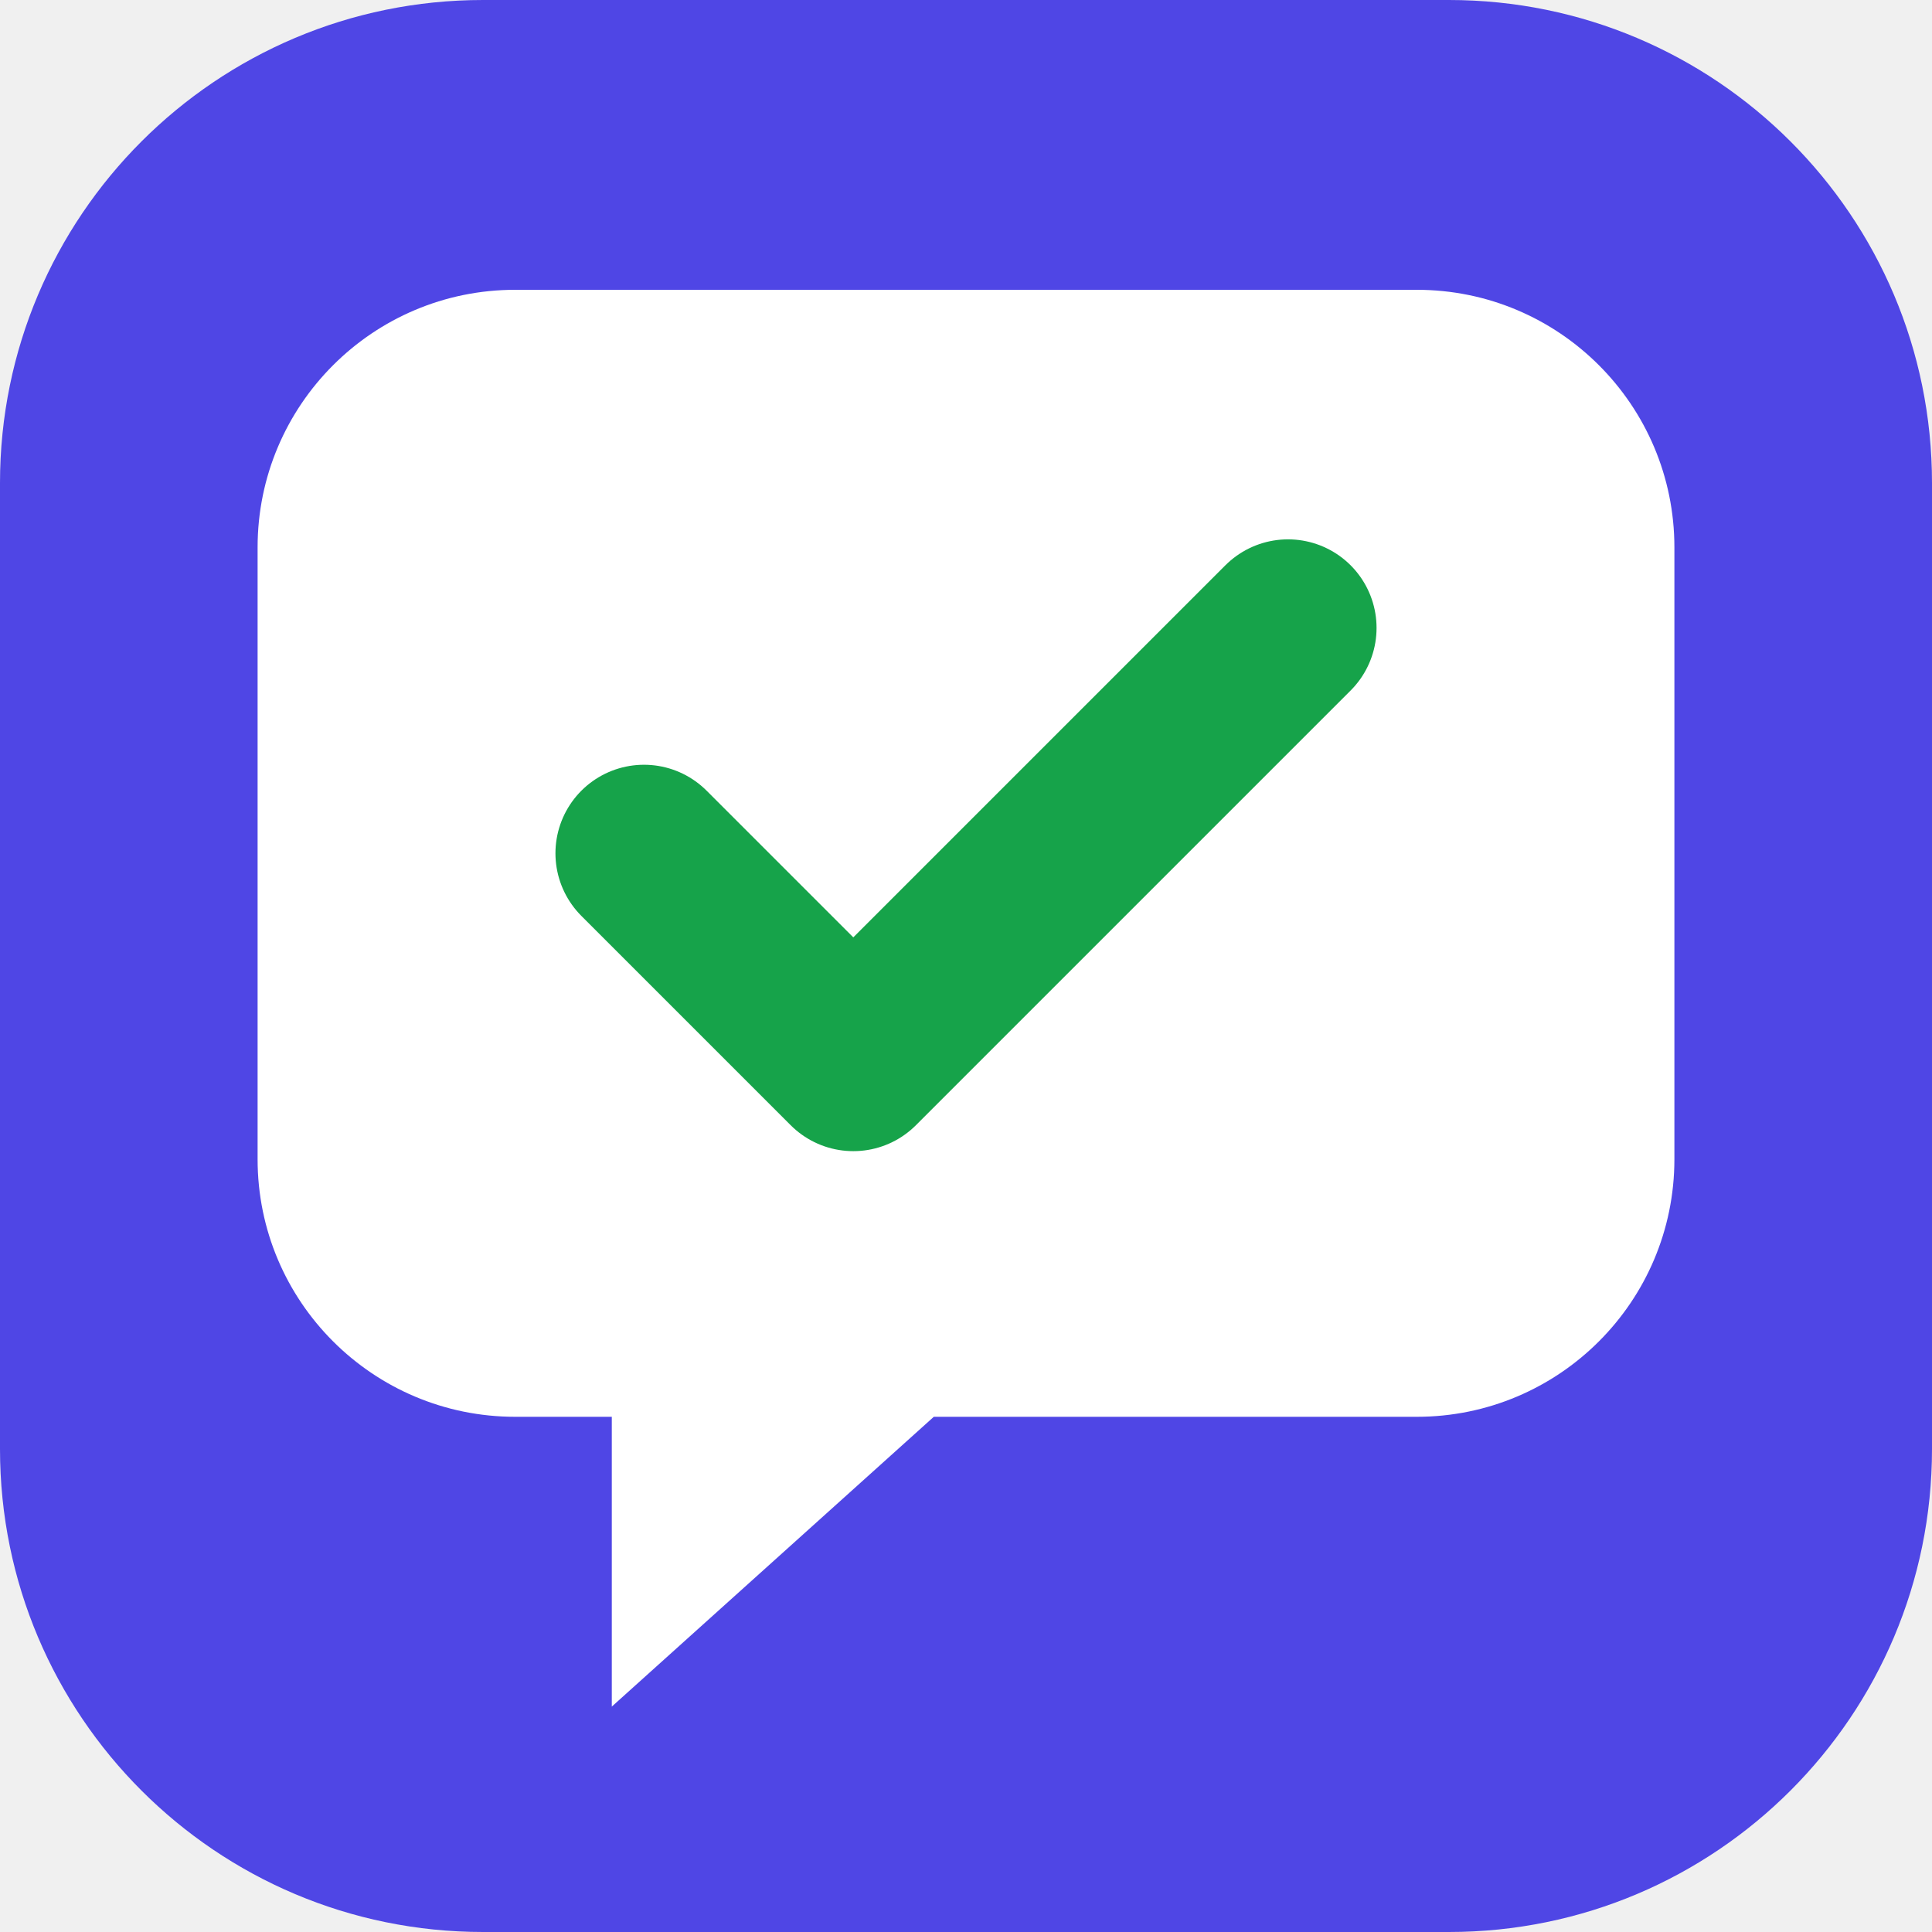
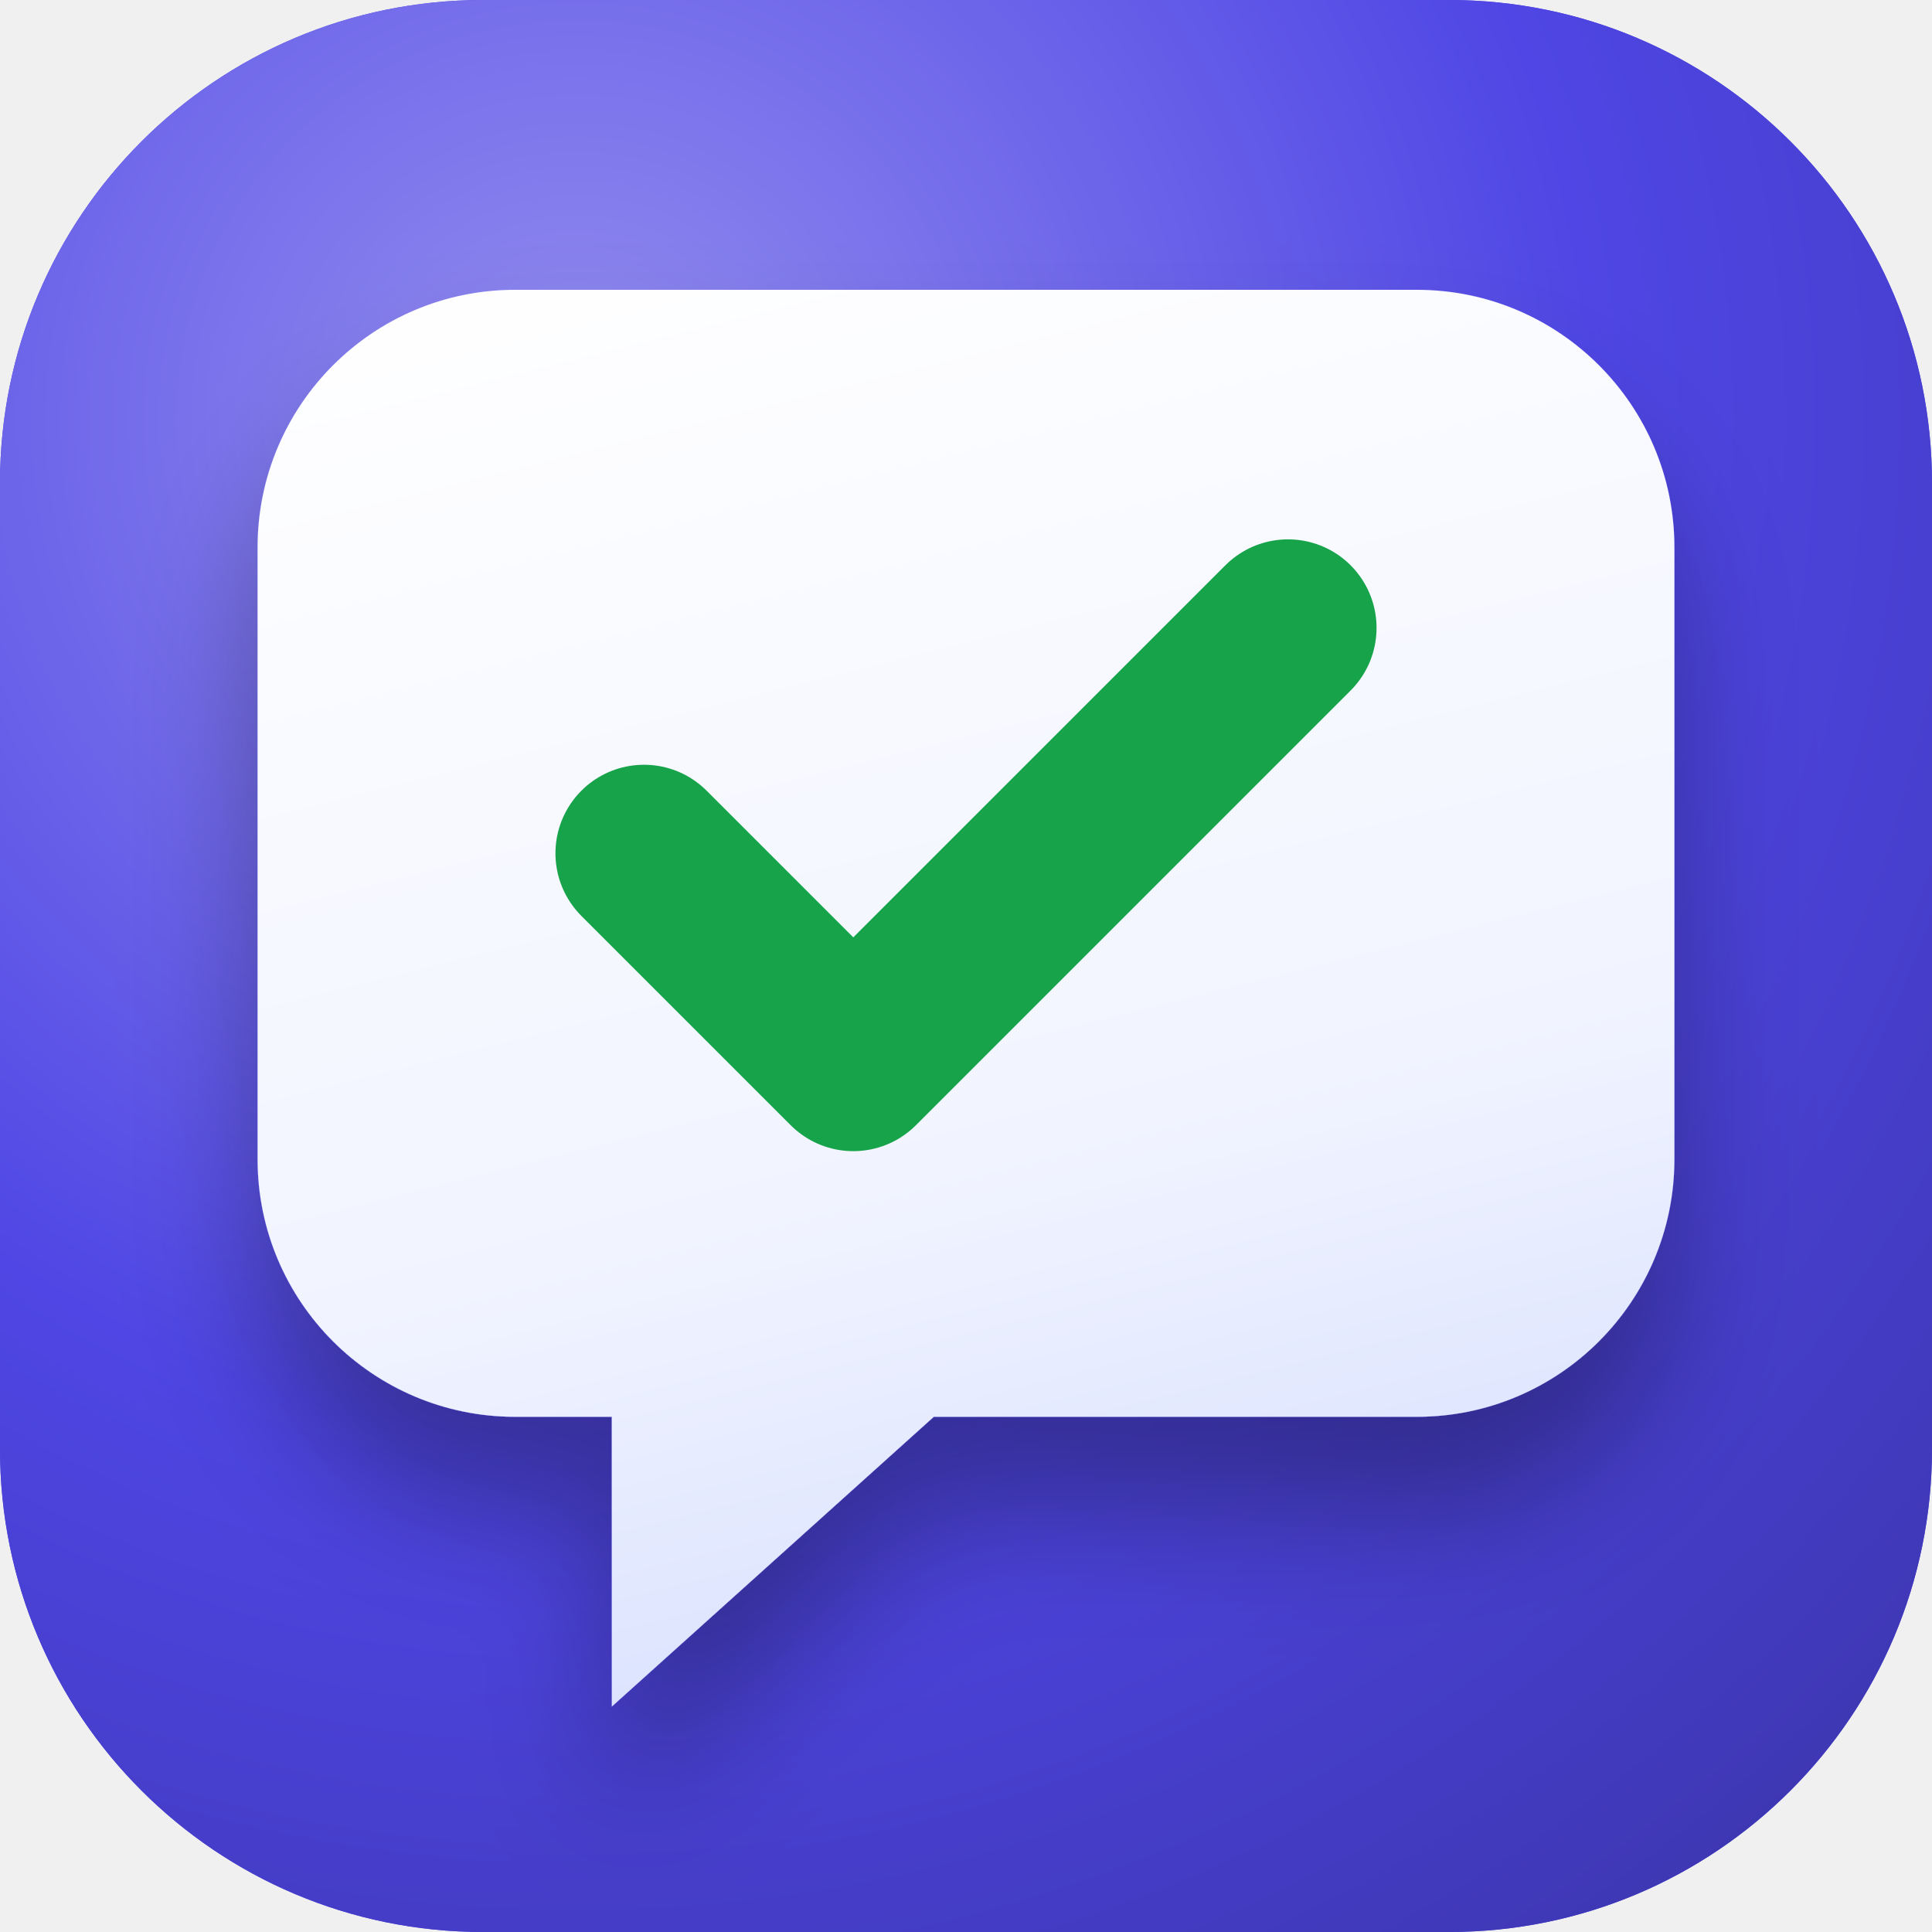
<svg xmlns="http://www.w3.org/2000/svg" viewBox="0 0 120 120">
+   <defs>
+     <radialGradient id="libradeskF" cx="30%" cy="22%" r="95%">
+       <stop offset="0" stop-color="#928cef" />
+       <stop offset=".55" stop-color="#4f46e5" />
+       <stop offset="1" stop-color="#3e37b3" />
+     </radialGradient>
+     <linearGradient id="libradeskB" x1="0" y1="0" x2=".25" y2="1">
+       <stop offset="0" stop-color="#ffffff" />
+       <stop offset=".7" stop-color="#f1f4ff" />
+       <stop offset="1" stop-color="#dde4fe" />
+     </linearGradient>
+     <radialGradient id="libradeskO" cx="38%" cy="32%" r="70%">
+       <stop offset="0" stop-color="#342e90" />
+       <stop offset="1" stop-color="#1e1b4b" />
+     </radialGradient>
+     <radialGradient id="libradeskA" cx="35%" cy="30%" r="75%">
+       <stop offset="0" stop-color="#fde68a" />
+       <stop offset=".6" stop-color="#fbbf24" />
+       <stop offset="1" stop-color="#f59e0b" />
+     </radialGradient>
+     <filter id="libradeskS" x="-30%" y="-30%" width="160%" height="170%">
+       <feGaussianBlur in="SourceAlpha" stdDeviation="4" />
+       <feOffset dy="6" />
+       <feComponentTransfer>
+         <feFuncA type="linear" slope="0.32" />
+       </feComponentTransfer>
+       <feMerge>
+         <feMergeNode />
+         <feMergeNode in="SourceGraphic" />
+       </feMerge>
+     </filter>
+     <filter id="libradesks" x="-40%" y="-40%" width="180%" height="190%">
+       <feGaussianBlur in="SourceAlpha" stdDeviation="2.6" />
+       <feOffset dy="3.5" />
+       <feComponentTransfer>
+         <feFuncA type="linear" slope="0.38" />
+       </feComponentTransfer>
+       <feMerge>
+         <feMergeNode />
+         <feMergeNode in="SourceGraphic" />
+       </feMerge>
+     </filter>
+   </defs>
  <rect width="120" height="120" rx="30" fill="#4f46e5" />
-   <path d="M32 18h56a16 16 0 0 1 16 16v38a16 16 0 0 1-16 16H58l-20 18V88h-6a16 16 0 0 1-16-16V34a16 16 0 0 1 16-16z" fill="#ffffff" />
-   <path d="M40 53l13 13 27-27" fill="none" stroke="#16a34a" stroke-width="11" stroke-linecap="round" stroke-linejoin="round" />
+   <rect width="120" height="120" rx="30" fill="url(#libradeskF)" />
+   <g filter="url(#libradeskS)">
+     <path d="M32 18h56a16 16 0 0 1 16 16v38a16 16 0 0 1-16 16H58l-20 18V88h-6a16 16 0 0 1-16-16V34a16 16 0 0 1 16-16z" fill="url(#libradeskB)" />
+     <path d="M40 53l13 13 27-27" fill="none" stroke="#16a34a" stroke-width="11" stroke-linecap="round" stroke-linejoin="round" />
+   </g>
</svg>
